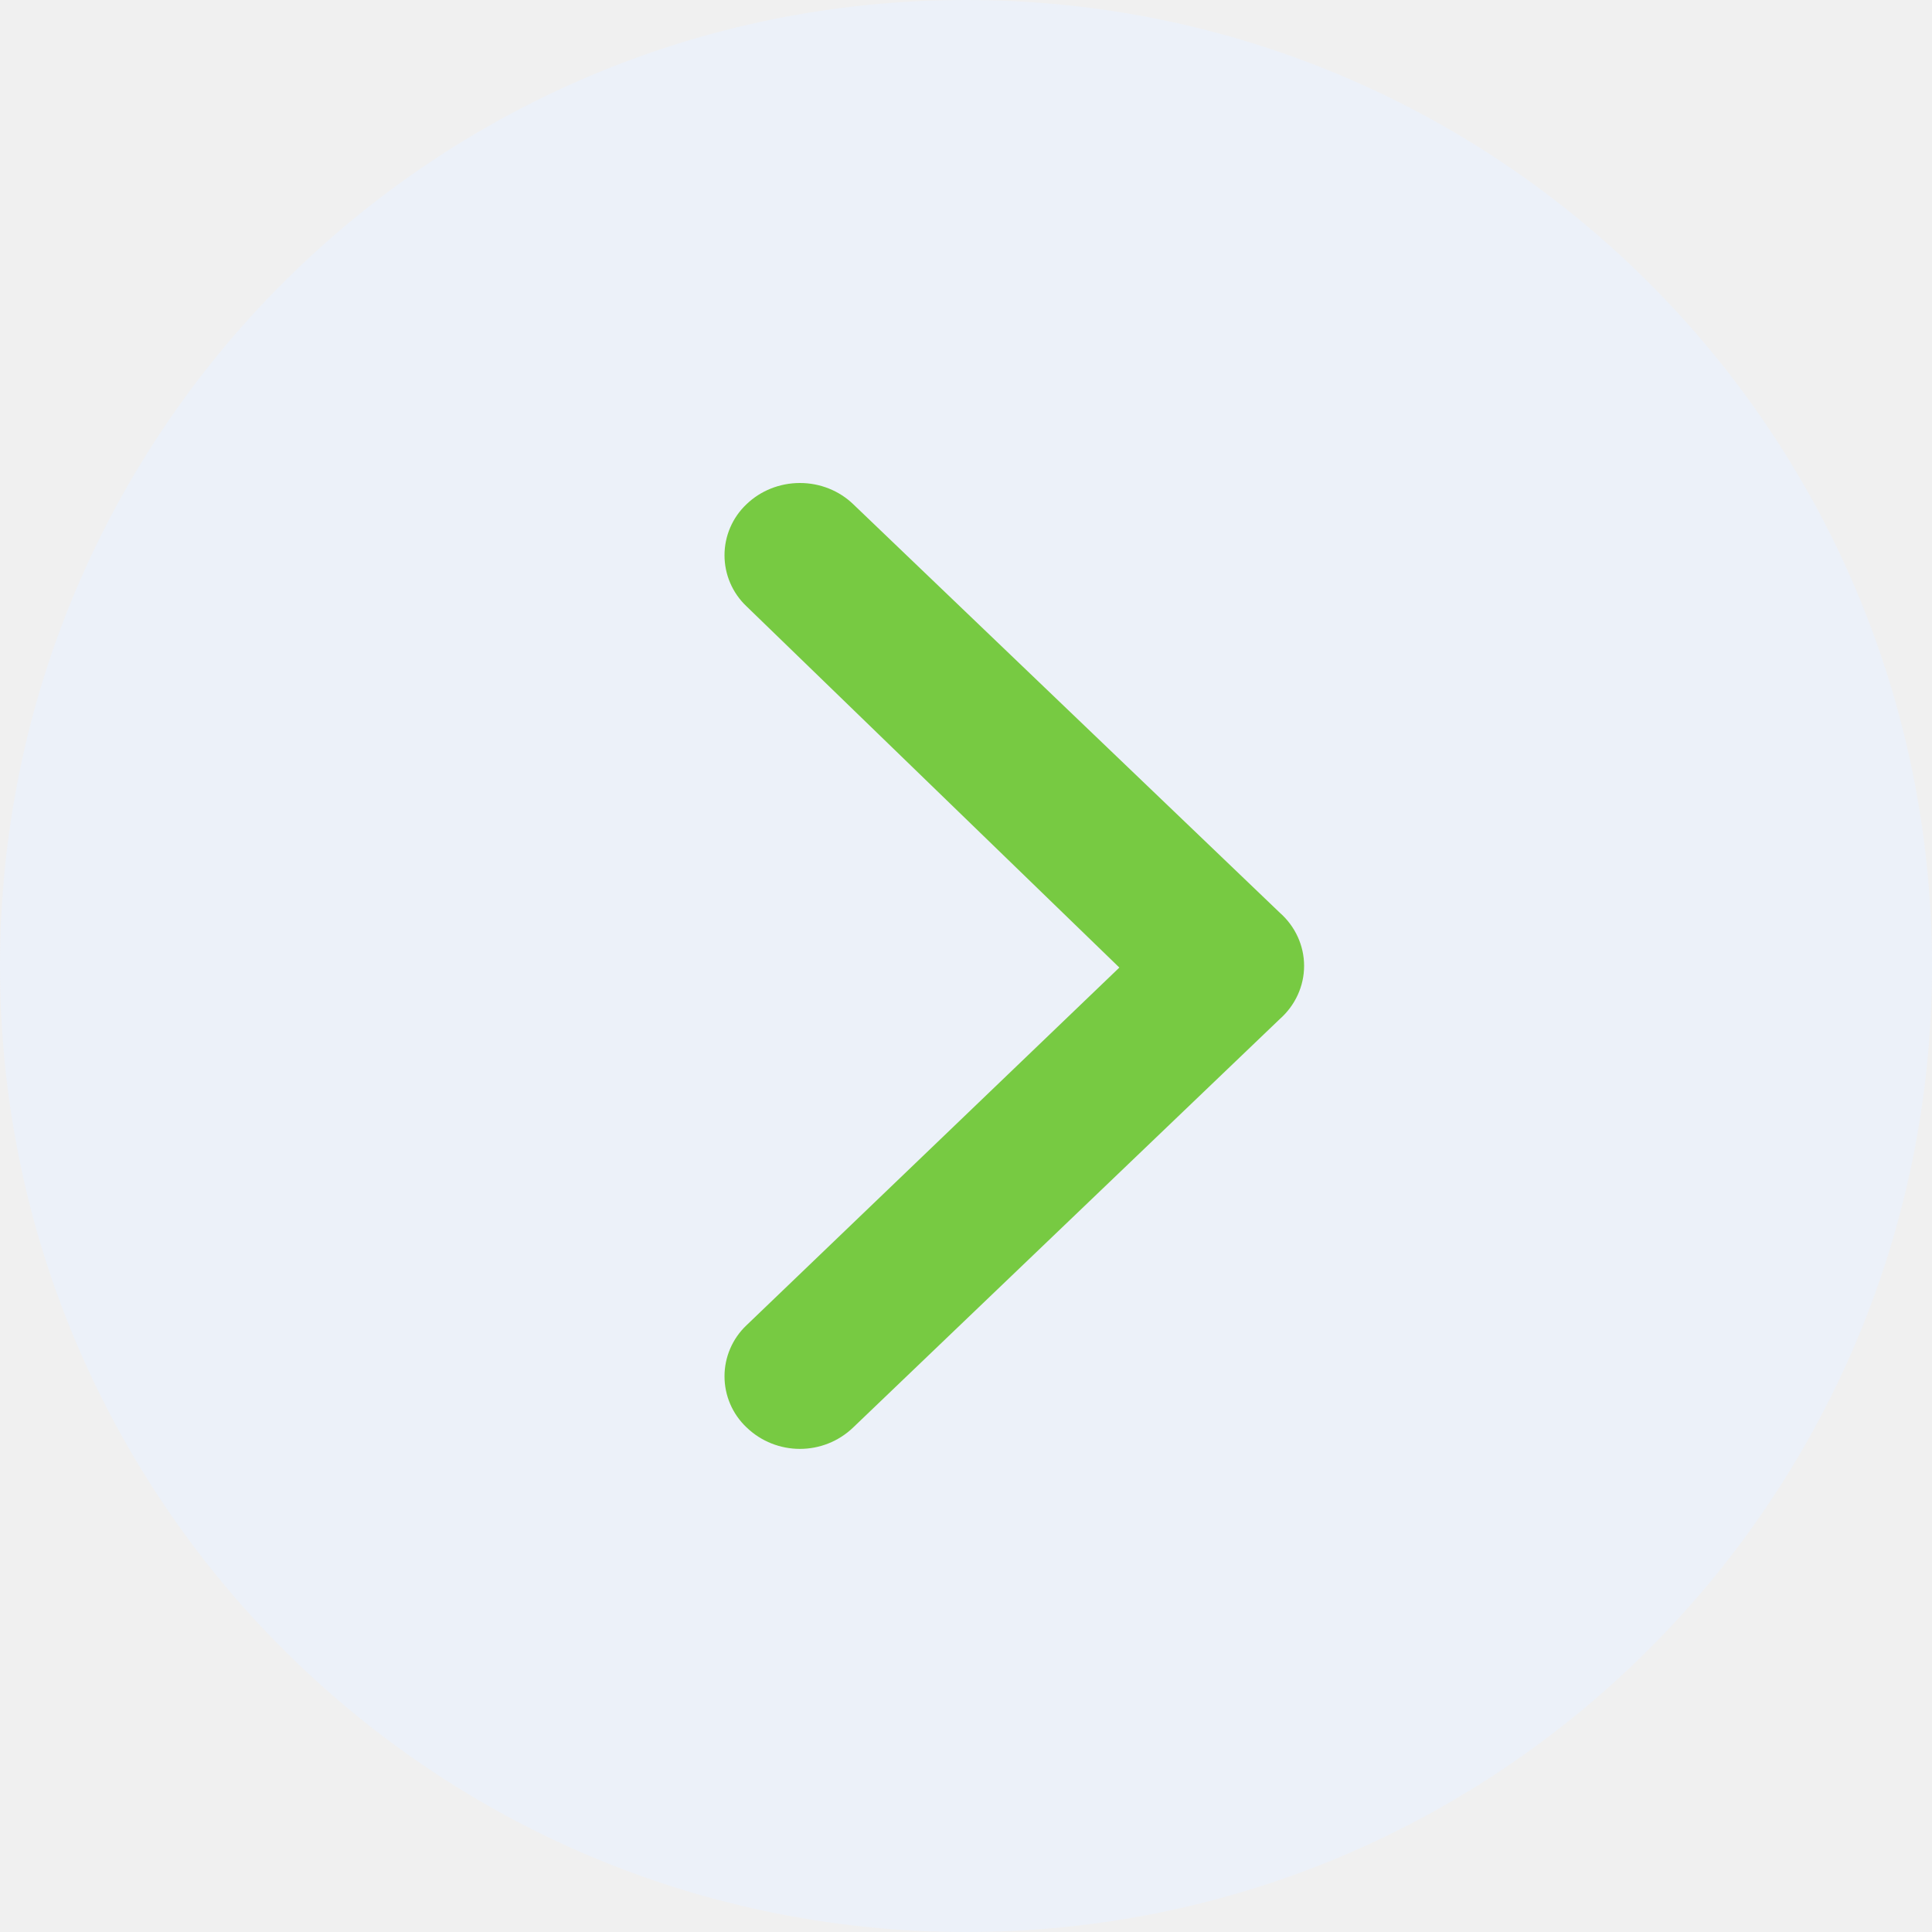
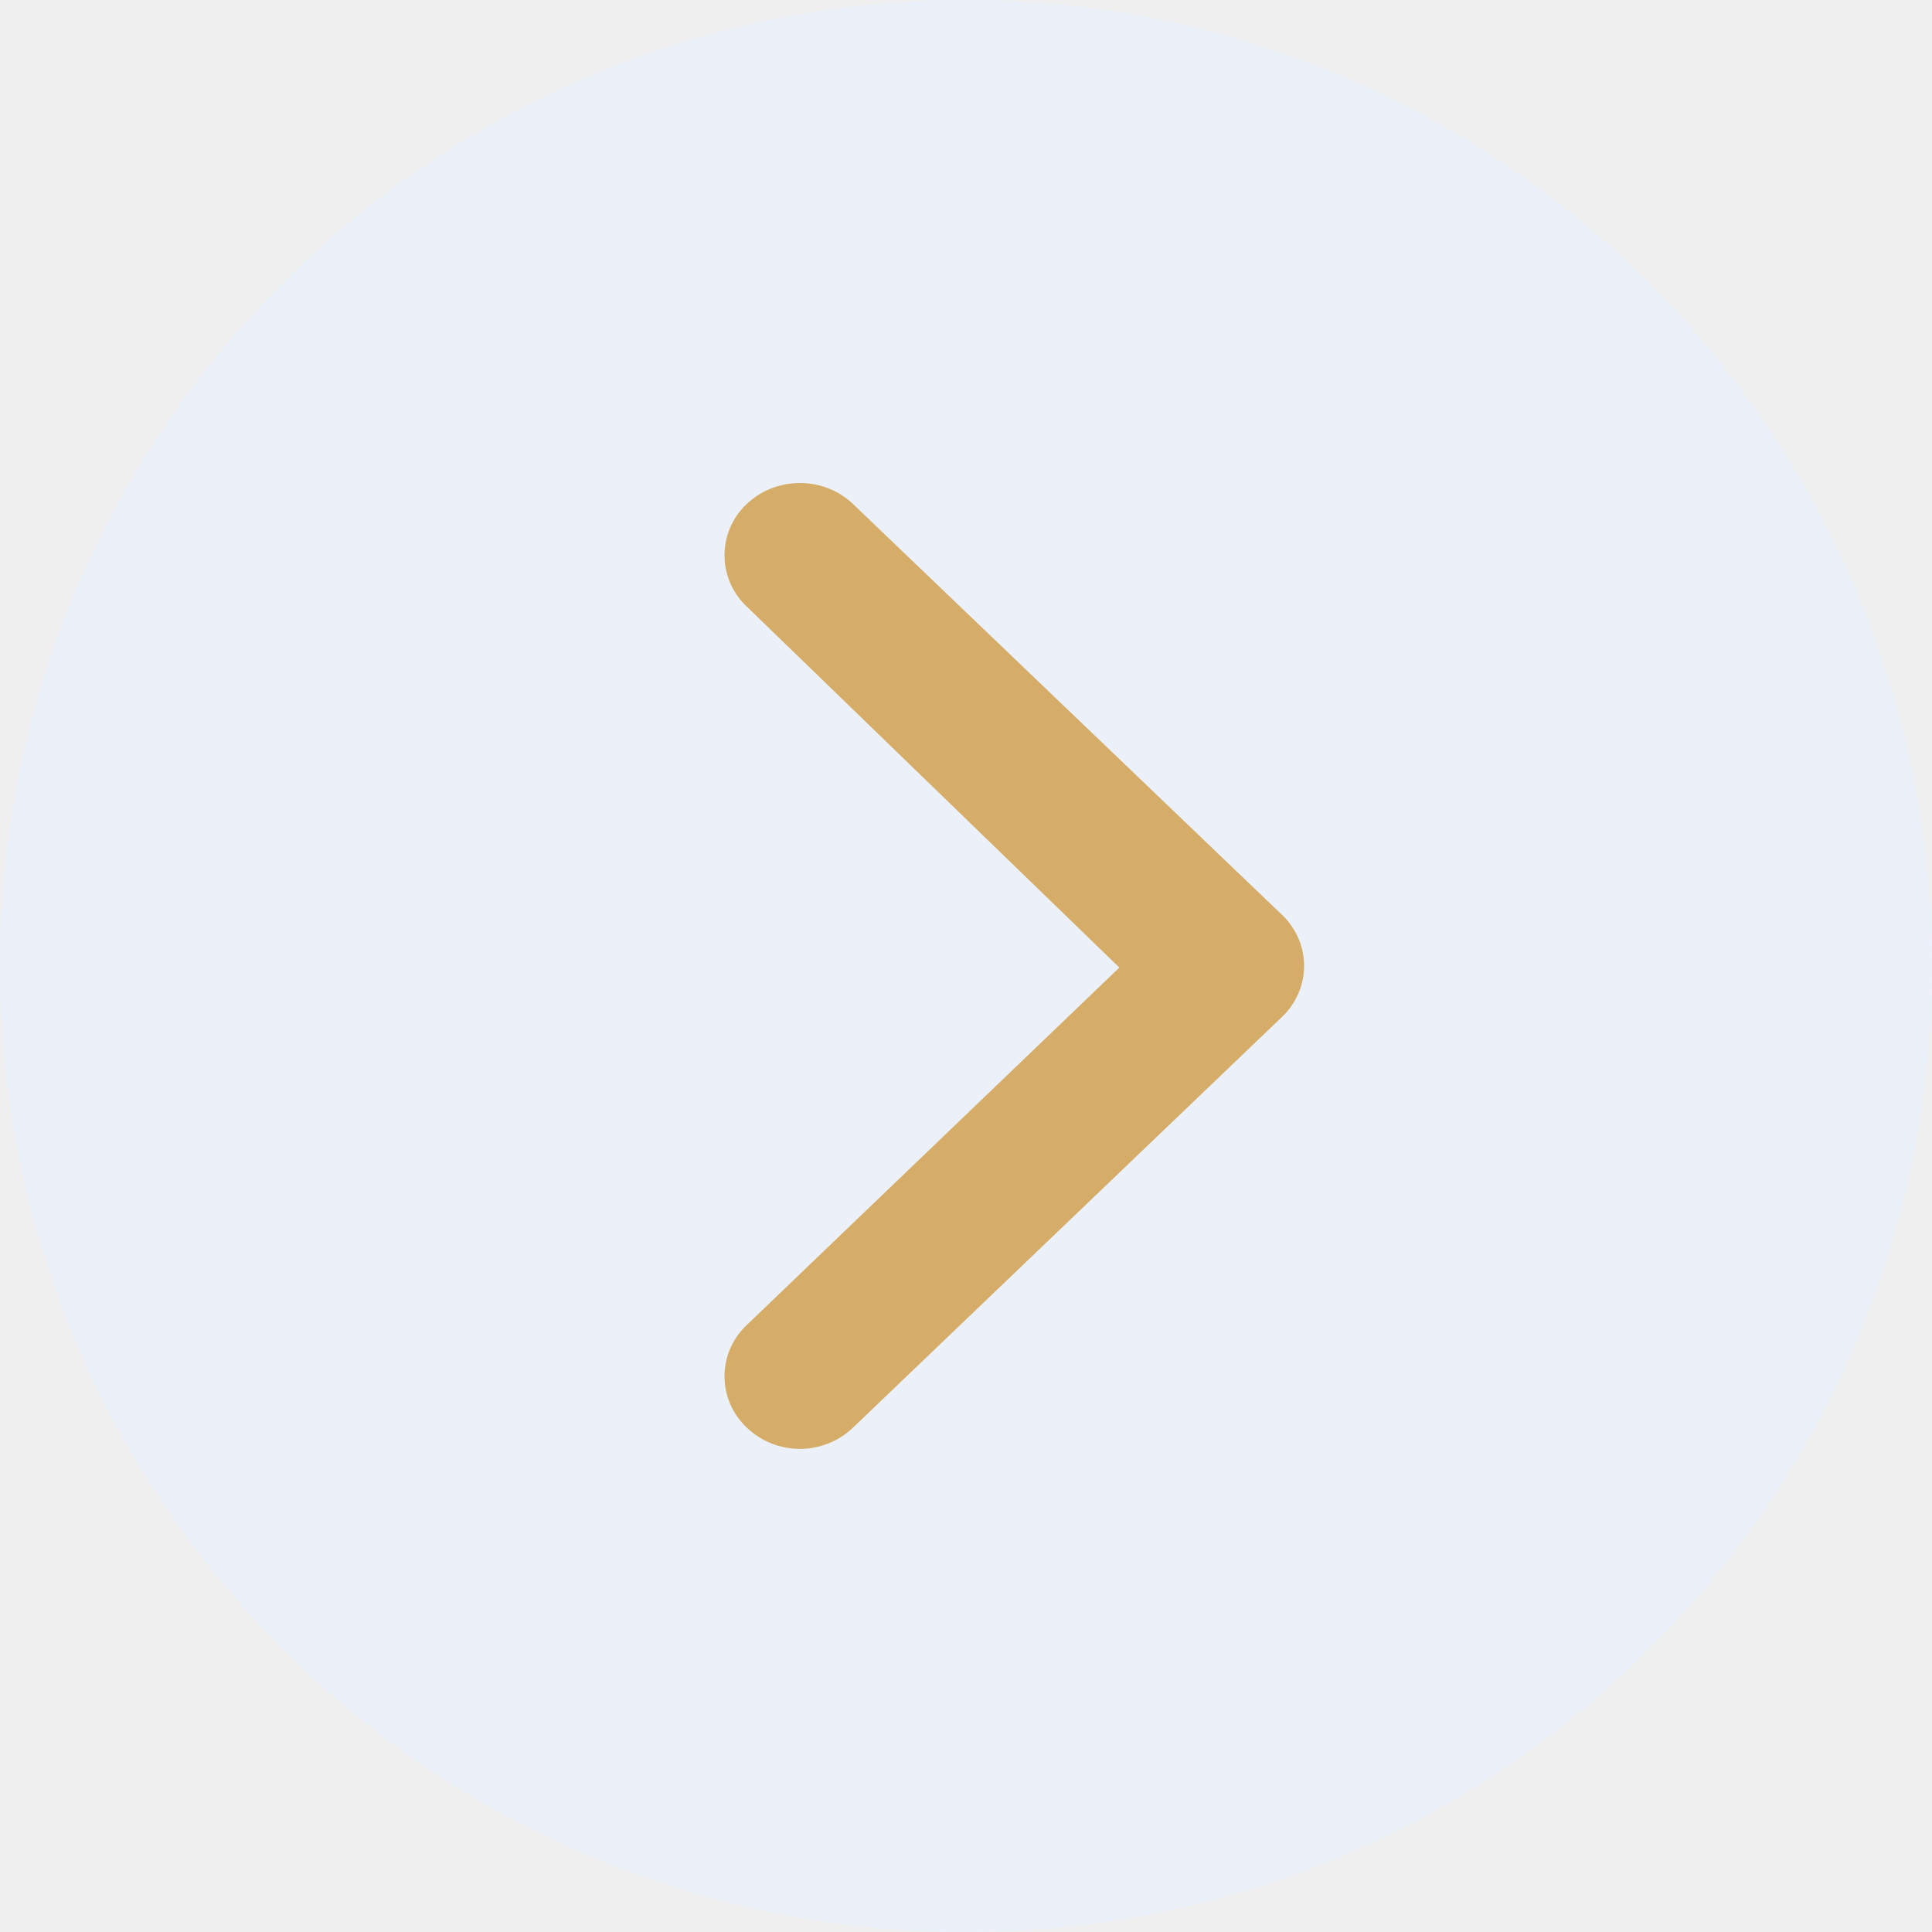
<svg xmlns="http://www.w3.org/2000/svg" xmlns:xlink="http://www.w3.org/1999/xlink" width="32" height="32" viewBox="0 0 32 32">
  <defs>
    <circle id="a" cx="16" cy="16" r="16" />
    <path id="c" d="M13.198 7.118c.256.226.402.545.402.88 0 .334-.146.653-.402.88L6.135 15.64a1.275 1.275 0 0 1-1.772 0 1.163 1.163 0 0 1 0-1.688l6.177-5.926-6.177-5.985a1.163 1.163 0 0 1 0-1.688C4.597.127 4.916 0 5.249 0c.333 0 .652.127.886.354l7.063 6.764z" />
  </defs>
  <g fill="none" fill-rule="evenodd">
    <mask id="b" fill="#fff">
      <use xlink:href="#a" />
    </mask>
    <g fill="#ECF1F9" mask="url(#b)">
      <path d="M0 0h32v32H0z" />
    </g>
    <g mask="url(#b)">
      <g transform="translate(8 8)">
        <mask id="d" fill="#fff">
          <use xlink:href="#c" />
        </mask>
        <g mask="url(#d)">
-           <path fill="#77CA42" d="M0 0h16v16H0z" />
+           <path fill="#d5ad68" d="M0 0h16v16H0z" />
        </g>
      </g>
    </g>
  </g>
</svg>
